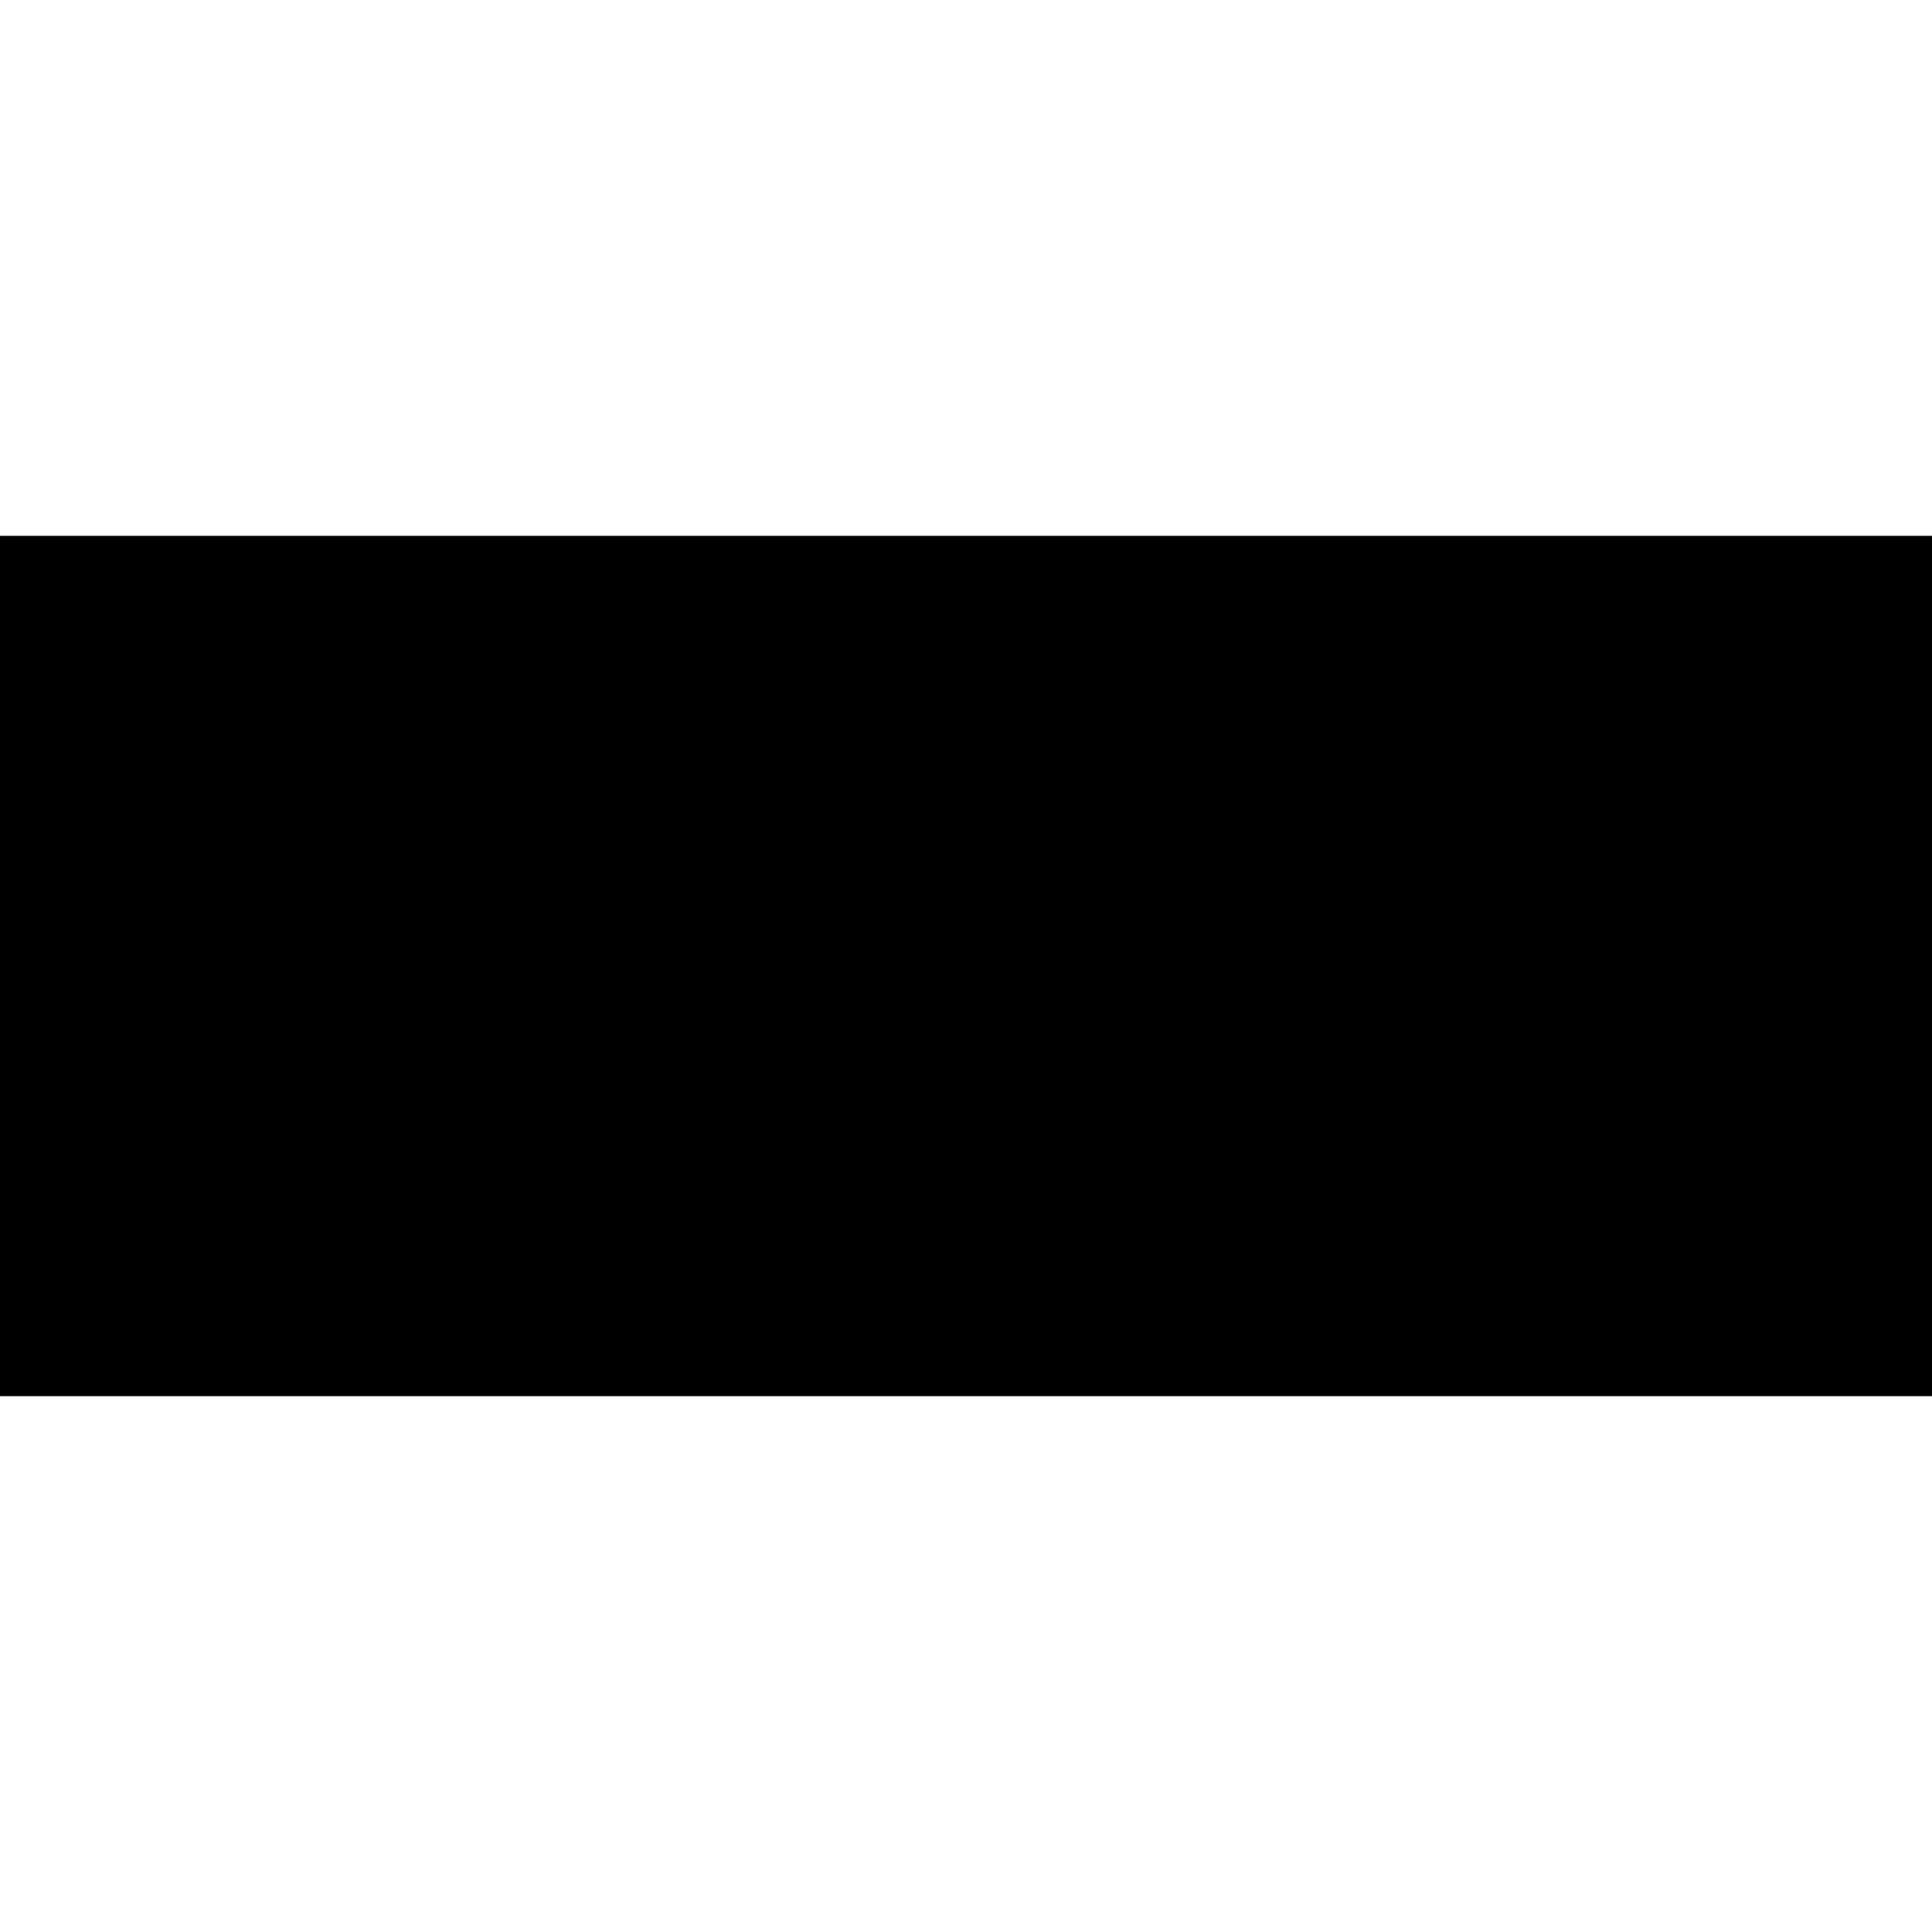
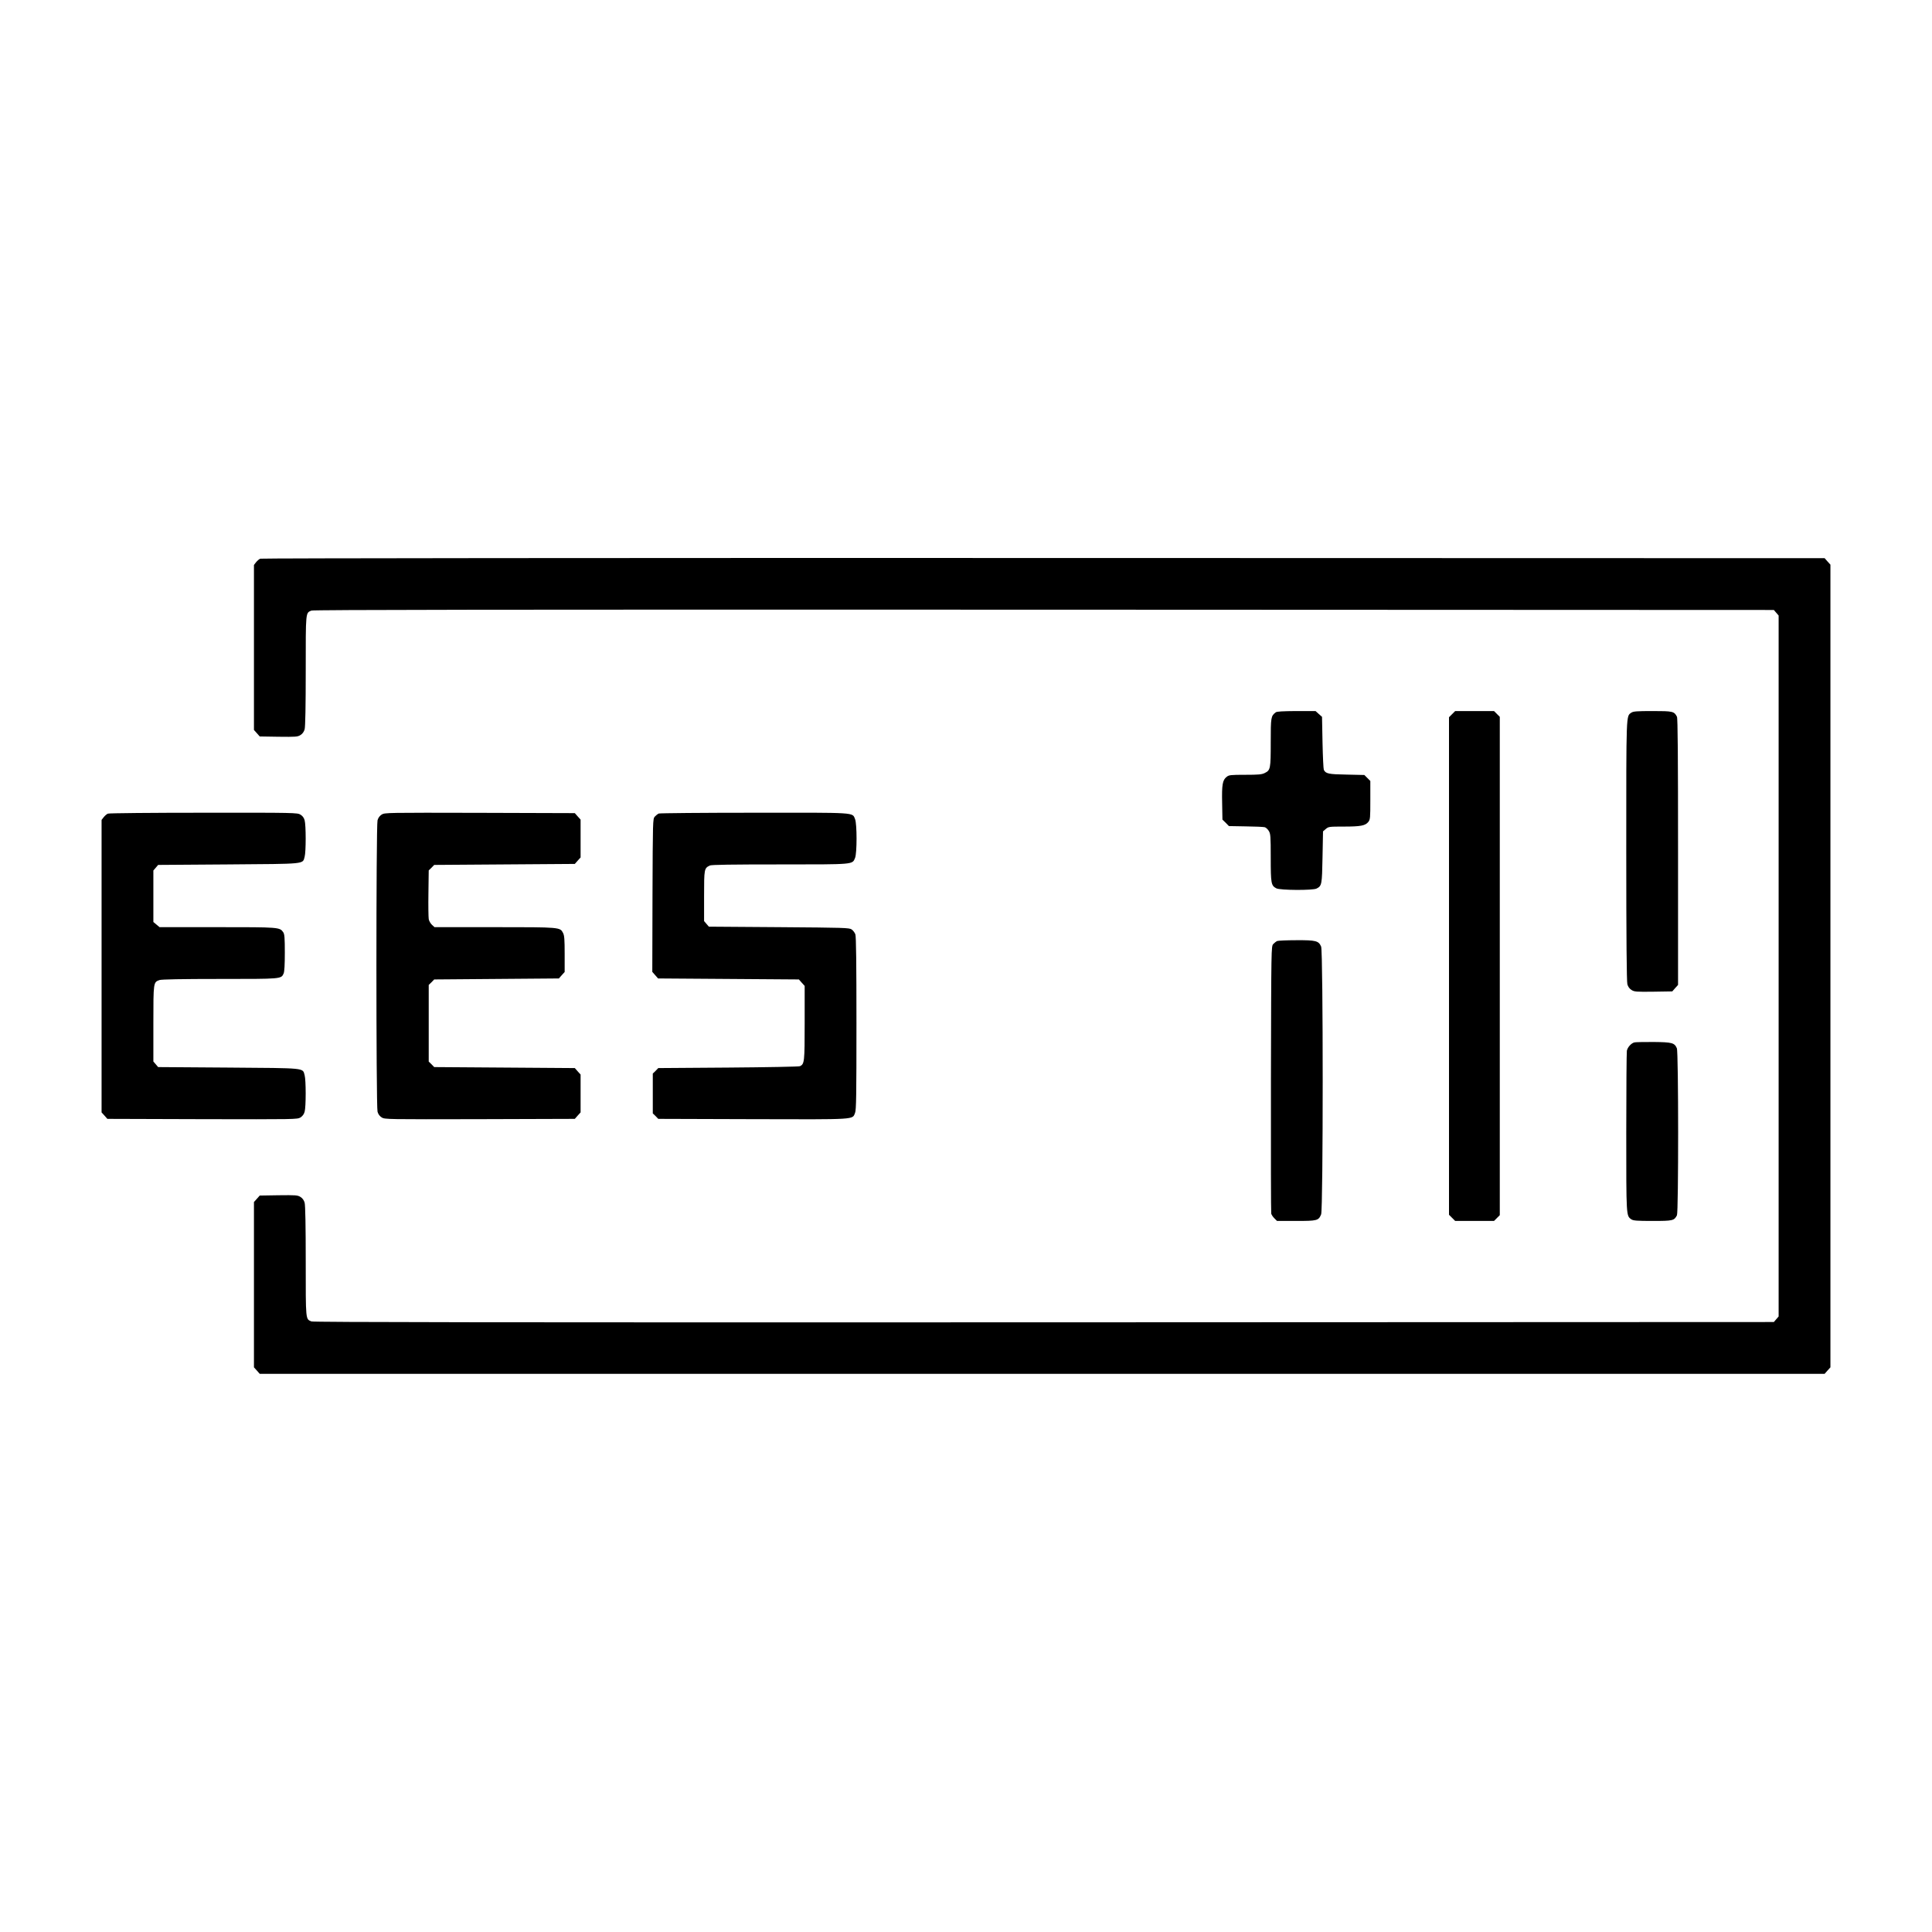
- <svg xmlns="http://www.w3.org/2000/svg" version="1.0" width="393pt" height="393pt" viewBox="0 0 393 393" preserveAspectRatio="xMidYMid meet">
-   <g transform="translate(0,393) scale(0.1,-0.1)" fill="#000000" stroke="none">
-     <path d="M0 1965 l0 -875 1965 0 1965 0 0 875 0 875 -1965 0 -1965 0 0 -875z" />
+ <svg xmlns="http://www.w3.org/2000/svg" version="1.0" width="1940pt" height="1940pt" viewBox="0 0 1940 1940" preserveAspectRatio="xMidYMid meet">
+   <g transform="translate(0,1940) scale(0.1,-0.1)" fill="#000000" stroke="none">
+     <path d="M2614 13790 c-12 -4 -31 -21 -43 -36 l-21 -27 0 -828 0 -829 29 -32 29 -33 189 -3 c173 -2 191 -1 220 17 21 13 35 33 42 58 7 25 11 233 11 588 0 600 -2 579 57 604 21 8 1862 11 7356 9 l7329 -3 24 -28 24 -28 0 -3519 0 -3519 -24 -28 -24 -28 -7329 -3 c-5494 -2 -7335 1 -7356 9 -59 25 -57 4 -57 604 0 355 -4 563 -11 588 -7 25 -21 45 -42 58 -29 18 -47 19 -220 17 l-189 -3 -29 -33 -29 -32 0 -830 0 -830 29 -32 29 -33 7857 0 7857 0 29 33 29 32 0 4030 0 4030 -29 32 -29 33 -7844 2 c-4319 1 -7852 -2 -7864 -7z" />
+     <path d="M12810 12247 c-48 -37 -50 -48 -50 -302 0 -265 -3 -279 -60 -307 -29 -15 -63 -18 -196 -18 -148 0 -164 -2 -187 -21 -41 -32 -49 -77 -45 -262 l3 -167 33 -32 32 -33 168 -3 c92 -1 177 -5 190 -8 12 -2 31 -19 42 -37 18 -29 20 -51 20 -270 0 -259 4 -280 56 -307 37 -20 369 -22 405 -2 52 27 54 39 59 315 l5 259 28 24 c27 23 34 24 180 24 170 0 217 9 247 47 19 24 20 39 20 219 l0 192 -30 30 -30 30 -177 4 c-183 3 -211 9 -230 48 -4 8 -10 131 -13 273 l-5 259 -33 29 -32 29 -193 0 c-135 -1 -197 -4 -207 -13z" />
+     <path d="M14581 12229 l-31 -31 0 -2498 0 -2498 31 -31 31 -31 195 0 195 0 29 29 29 29 0 2502 0 2502 -29 29 -29 29 -195 0 -195 0 -31 -31z" />
+     <path d="M16381 12244 c-53 -38 -51 18 -51 -1386 0 -884 4 -1315 11 -1341 7 -25 21 -45 42 -58 29 -18 47 -19 220 -17 l189 3 29 33 29 32 0 1336 c0 964 -3 1341 -11 1357 -28 54 -40 57 -244 57 -160 0 -194 -3 -214 -16z" />
+     <path d="M1084 11230 c-12 -4 -31 -21 -43 -36 l-21 -27 0 -1468 0 -1469 29 -32 29 -33 954 -3 c930 -2 954 -2 985 17 21 14 35 32 42 58 14 49 14 317 0 366 -21 76 22 71 -767 77 l-704 5 -24 28 -24 28 0 380 c0 419 0 416 62 438 21 7 221 11 605 11 623 0 616 -1 641 55 8 17 12 88 12 208 0 153 -3 186 -16 206 -36 51 -40 51 -663 51 l-579 0 -31 26 -31 26 0 258 0 259 24 28 24 28 704 5 c789 6 746 1 767 77 14 49 14 317 0 366 -7 26 -21 44 -42 57 -31 19 -58 20 -972 19 -517 0 -950 -4 -961 -9z" />
+     <path d="M3833 11221 c-21 -14 -35 -32 -42 -58 -15 -53 -15 -2873 0 -2926 7 -26 21 -44 42 -58 31 -19 55 -19 985 -17 l954 3 29 33 29 32 0 190 0 190 -29 32 -29 33 -706 5 -706 5 -27 28 -28 27 0 385 0 385 28 27 27 28 626 5 626 5 29 33 29 32 0 181 c0 144 -3 186 -16 210 -30 59 -25 59 -687 59 l-604 0 -26 24 c-14 13 -29 39 -32 57 -3 19 -5 136 -3 261 l3 228 28 27 27 28 706 5 706 5 29 33 29 32 0 190 0 190 -29 32 -29 33 -954 3 c-930 2 -954 2 -985 -17z" />
+     <path d="M6615 11231 c-11 -5 -29 -19 -40 -31 -20 -22 -20 -38 -23 -791 l-2 -768 29 -33 29 -33 707 -5 707 -5 29 -33 29 -32 0 -371 c0 -391 -2 -413 -47 -435 -10 -5 -334 -11 -720 -14 l-703 -5 -27 -28 -28 -27 0 -200 0 -200 28 -27 27 -28 950 -3 c1055 -3 997 -6 1026 63 12 29 14 174 14 898 0 590 -3 874 -11 895 -6 17 -23 39 -37 49 -25 17 -72 18 -730 23 l-704 5 -24 28 -24 28 0 252 c0 272 1 278 57 306 15 8 221 11 703 11 756 0 727 -2 756 65 20 48 20 342 0 390 -29 69 27 65 -1013 64 -516 0 -947 -4 -958 -8z" />
+     <path d="M12825 9951 c-11 -5 -29 -19 -40 -31 -20 -22 -20 -38 -23 -1354 -1 -732 0 -1340 3 -1352 2 -11 17 -33 31 -47 l27 -27 191 0 c213 0 226 3 252 66 21 50 21 2638 0 2689 -25 58 -52 65 -248 64 -95 0 -182 -4 -193 -8z" />
+     <path d="M16413 8933 c-31 -6 -70 -48 -77 -84 -3 -18 -6 -387 -6 -821 0 -848 -1 -835 51 -872 20 -13 54 -16 214 -16 204 0 216 3 244 57 16 31 16 1642 -1 1677 -24 55 -48 61 -233 63 -93 0 -180 -1 -192 -4z" />
  </g>
</svg>
